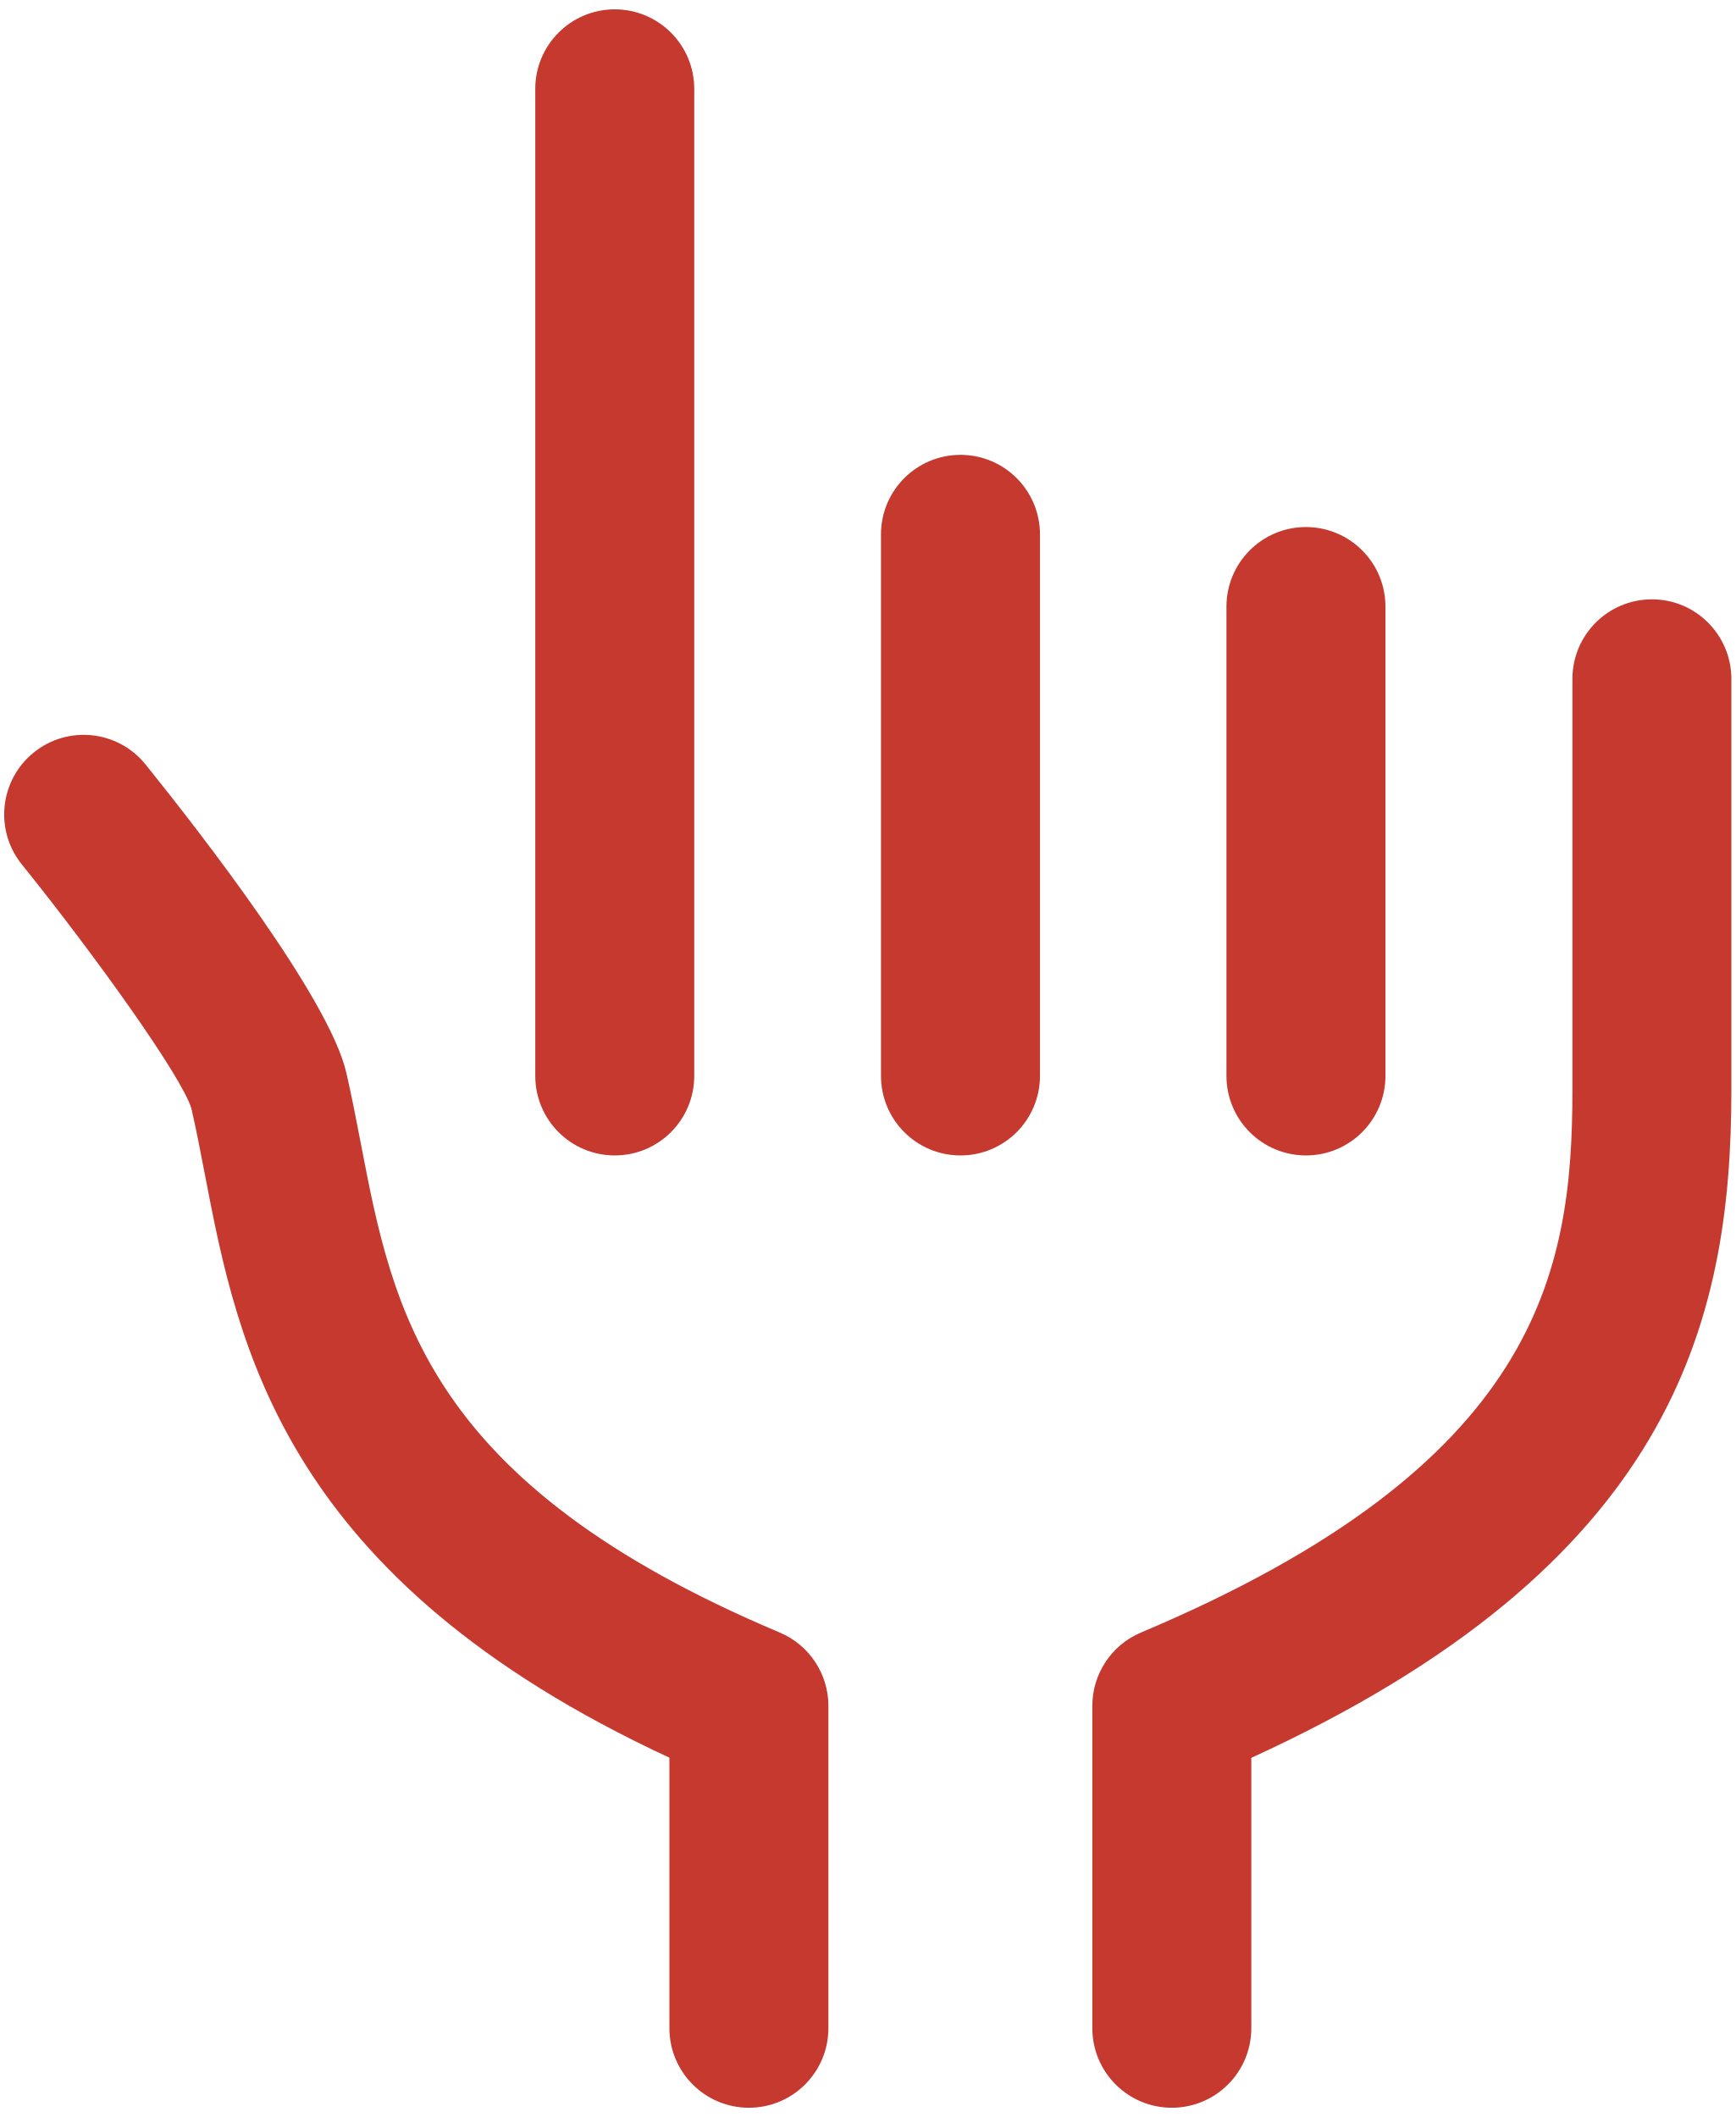
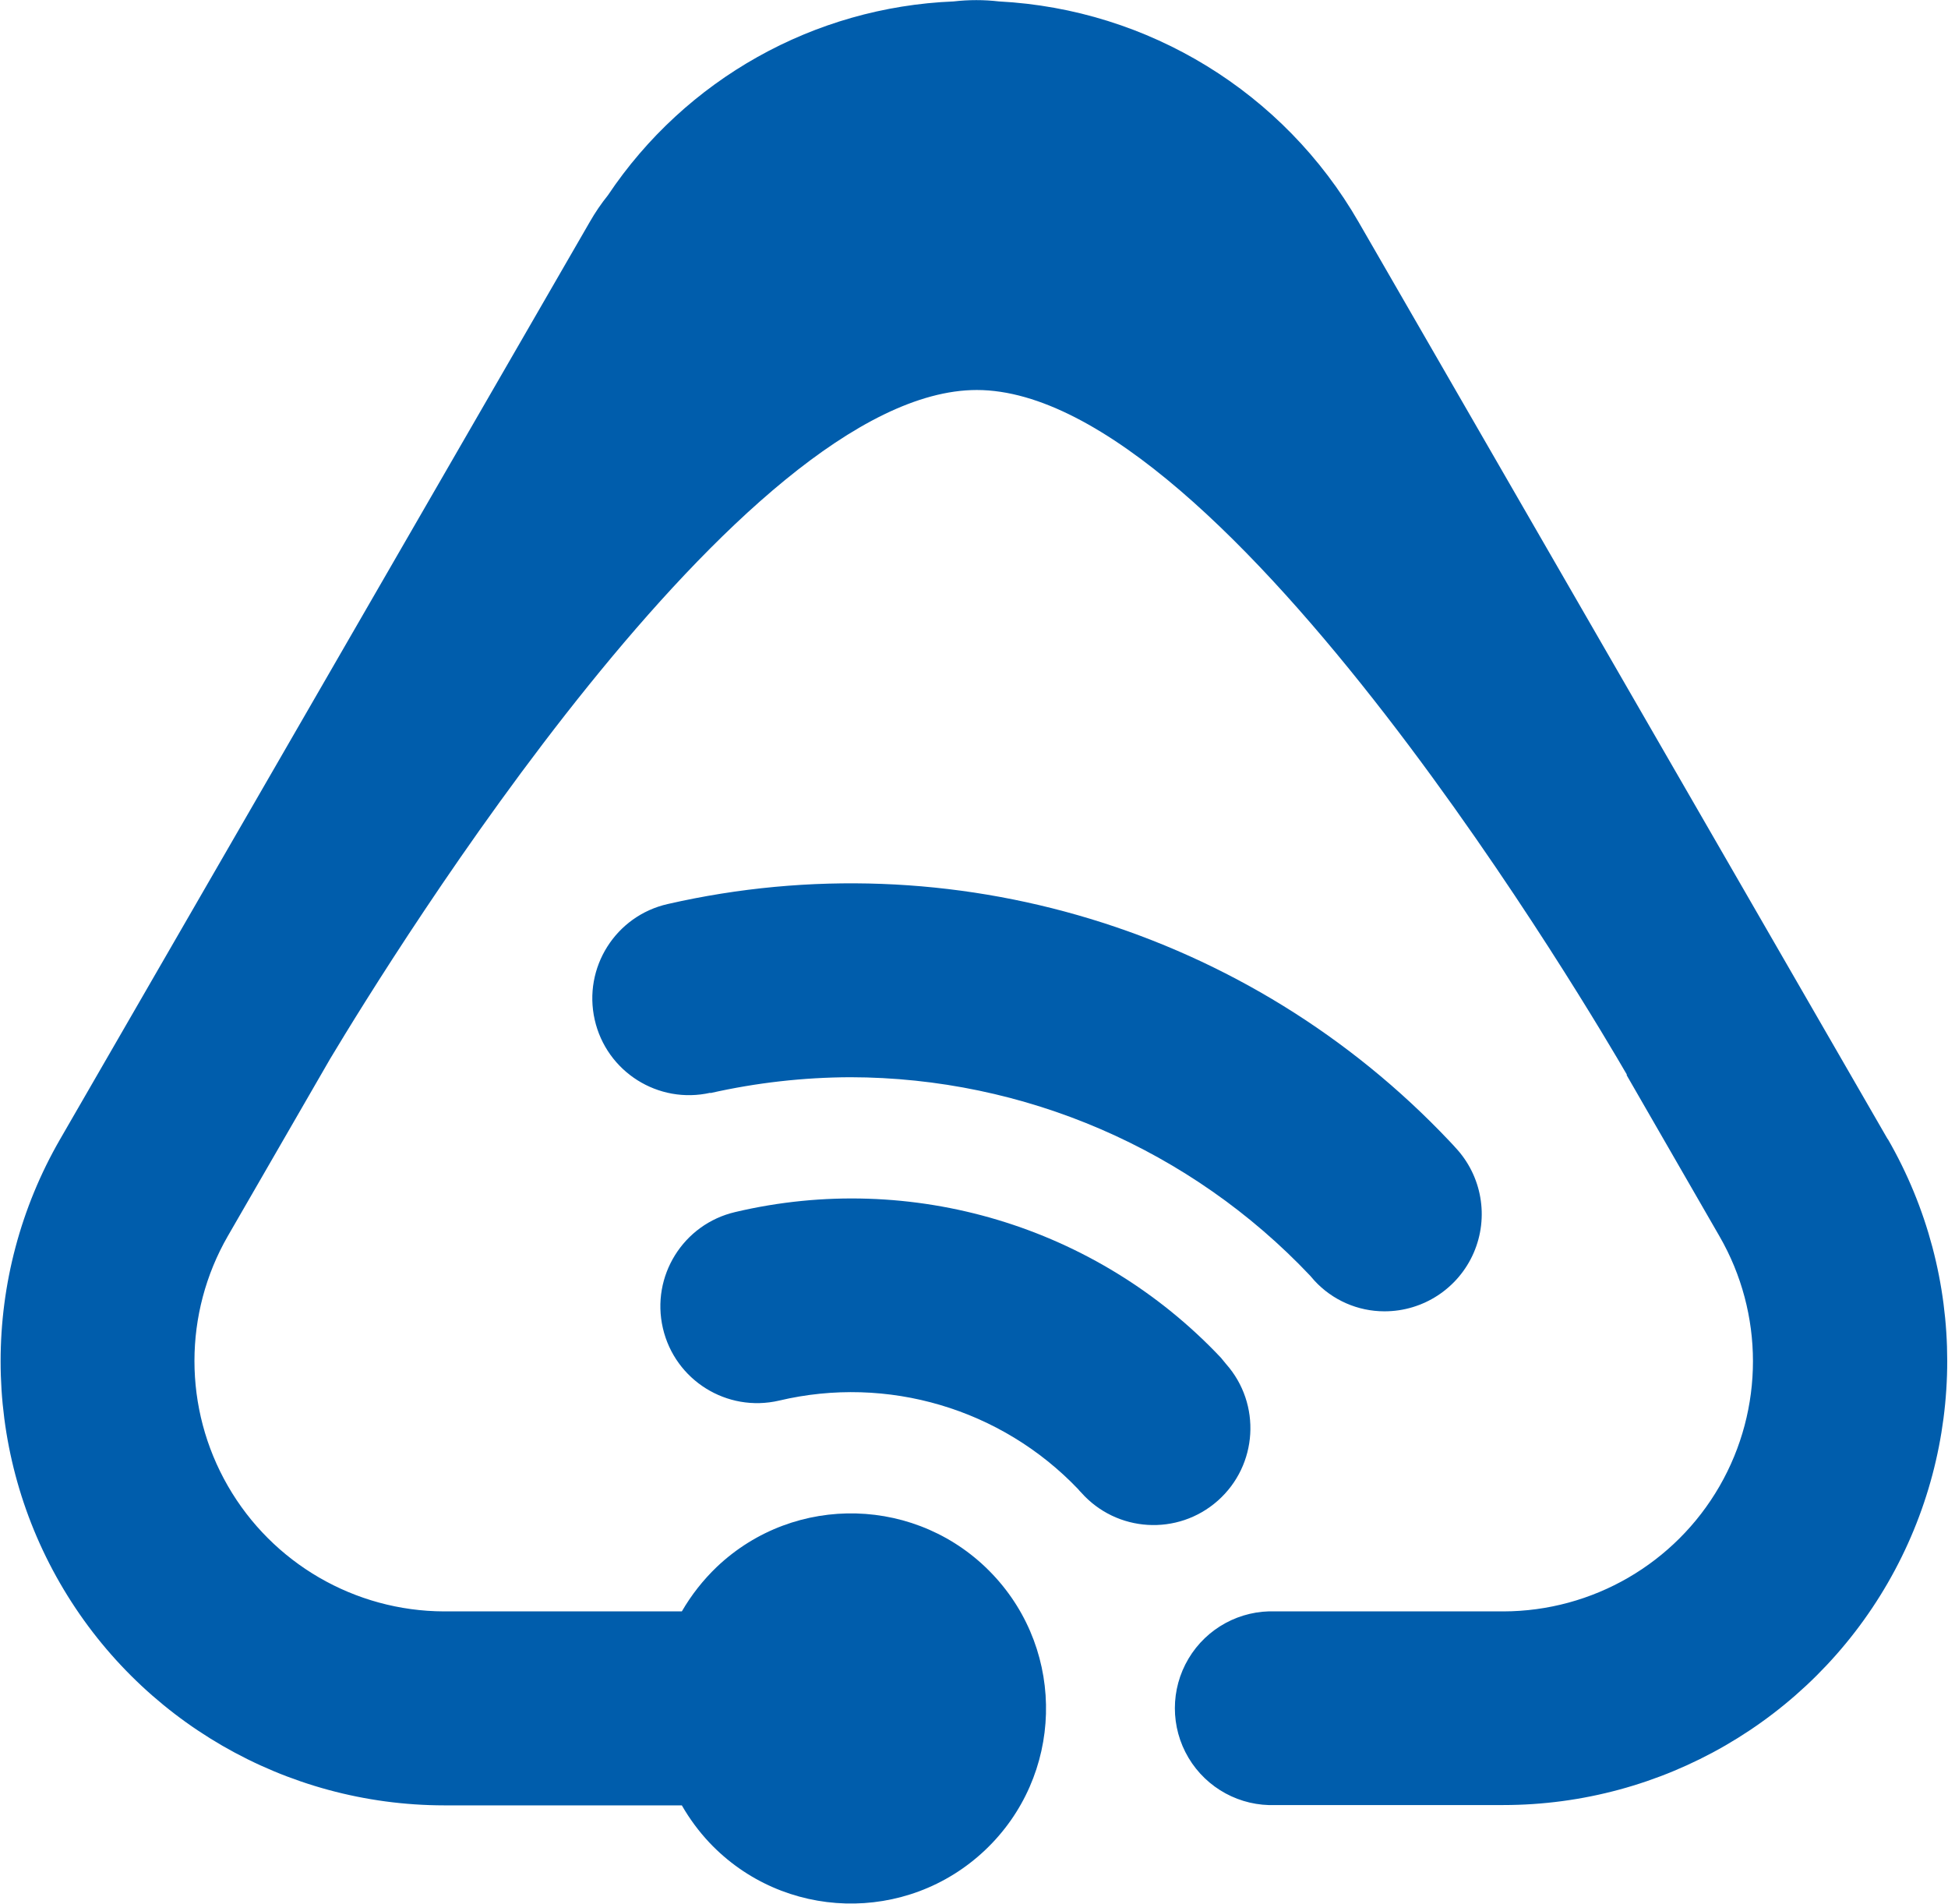
- <svg xmlns="http://www.w3.org/2000/svg" width="100%" height="100%" viewBox="0 0 182 222" version="1.1" xml:space="preserve" style="fill-rule:evenodd;clip-rule:evenodd;stroke-linejoin:round;stroke-miterlimit:2;">
-   <g transform="matrix(1,0,0,1,-73,-754)">
-     <g transform="matrix(1.81098,0,0,1.68144,-777.135,-640.707)">
-       <g id="Addubby-Logomark" transform="matrix(1.52915,0,0,1.6488,383.38,821.677)">
-         <g transform="matrix(1,0,0,1,79.554,5.0805)">
-           <path d="M0,43.352C-1.663,43.352 -3.01,42.005 -3.01,40.342L-3.01,3.01C-3.01,1.348 -1.663,0 0,0C1.663,0 3.01,1.348 3.01,3.01L3.01,40.342C3.01,42.005 1.663,43.352 0,43.352" style="fill:rgb(198,57,47);" />
-         </g>
-         <g transform="matrix(1,0,0,1,92.6453,21.9325)">
-           <path d="M0,26.5C-1.663,26.5 -3.01,25.153 -3.01,23.49L-3.01,3.01C-3.01,1.347 -1.663,0 0,0C1.663,0 3.01,1.347 3.01,3.01L3.01,23.49C3.01,25.153 1.663,26.5 0,26.5" style="fill:rgb(198,57,47);" />
-         </g>
-         <g transform="matrix(1,0,0,1,105.727,24.6635)">
-           <path d="M0,23.769C-1.663,23.769 -3.01,22.422 -3.01,20.759L-3.01,3.01C-3.01,1.347 -1.663,0 0,0C1.663,0 3.01,1.347 3.01,3.01L3.01,20.759C3.01,22.422 1.663,23.769 0,23.769" style="fill:rgb(198,57,47);" />
-         </g>
-         <g transform="matrix(1,0,0,1,84.6336,32.1465)">
-           <path d="M0,52.307C-1.663,52.307 -3.01,50.96 -3.01,49.297L-3.01,39.066C-17.658,32.28 -19.351,23.489 -20.601,17.002C-20.765,16.149 -20.925,15.315 -21.112,14.505C-21.472,13.309 -24.726,8.758 -27.533,5.276C-28.576,3.982 -28.373,2.087 -27.079,1.044C-25.786,0 -23.889,0.203 -22.846,1.498C-20.778,4.063 -15.896,10.334 -15.246,13.151C-15.042,14.032 -14.868,14.937 -14.689,15.863C-13.474,22.172 -12.218,28.696 1.168,34.332C2.284,34.802 3.01,35.895 3.01,37.106L3.01,49.297C3.01,50.96 1.663,52.307 0,52.307" style="fill:rgb(198,57,47);" />
-         </g>
-         <g transform="matrix(1,0,0,1,100.648,27.3975)">
-           <path d="M0,57.056C-1.663,57.056 -3.01,55.709 -3.01,54.046L-3.01,41.855C-3.01,40.644 -2.284,39.551 -1.168,39.081C13.907,32.733 15.169,25.471 15.169,18.577L15.169,3.01C15.169,1.348 16.516,0 18.179,0C19.841,0 21.188,1.348 21.188,3.01L21.188,18.577C21.188,27.4 18.935,36.537 3.01,43.821L3.01,54.046C3.01,55.709 1.663,57.056 0,57.056" style="fill:rgb(198,57,47);" />
-         </g>
-       </g>
-     </g>
+ <svg xmlns="http://www.w3.org/2000/svg" id="Riolabs-logo" viewBox="0 0 122.85 120">
+   <defs>
+     <style>.cls-1{fill:#005dac;}</style>
+   </defs>
+   <g id="riolabs-logomark-positive">
+     <path class="cls-1" d="M119.05,71.83,85.68,14A27.85,27.85,0,0,0,63,.09a12.44,12.44,0,0,0-2.86,0A27.58,27.58,0,0,0,38.34,12.31,12.8,12.8,0,0,0,37.19,14L3.79,71.83a28,28,0,0,0,24.23,42H43a12.52,12.52,0,0,0,1.73,2.34,12.3,12.3,0,1,0,.48-17.38A12.71,12.71,0,0,0,43,101.6H28A15.79,15.79,0,0,1,14.37,77.93l6.45-11.17c3.94-6.57,25.94-42.17,40.78-42.17,15.78,0,39.33,40.29,40.93,43.05l.06.1,0,.06h0l5.85,10.15A15.77,15.77,0,0,1,94.81,101.6H80.45a6.11,6.11,0,1,0,0,12.21H94.81a28,28,0,0,0,24.24-42Z" />
+     <path class="cls-1" d="M77.32,86,77,85.61a32,32,0,0,0-30.63-9.19,6.1,6.1,0,1,0,2.76,11.89A19.77,19.77,0,0,1,68,93.9a1.9,1.9,0,0,0,.18.2A6.1,6.1,0,0,0,77.32,86Z" />
+     <path class="cls-1" d="M44.8,68.92a40.72,40.72,0,0,1,8.83-1,40,40,0,0,1,29,12.52l.26.3a6,6,0,0,0,4.42,1.94,6.13,6.13,0,0,0,4.48-10.32c-.12-.13-.23-.26-.36-.39A51.93,51.93,0,0,0,42.11,57a6.1,6.1,0,1,0,2.69,11.9Z" />
  </g>
</svg>
